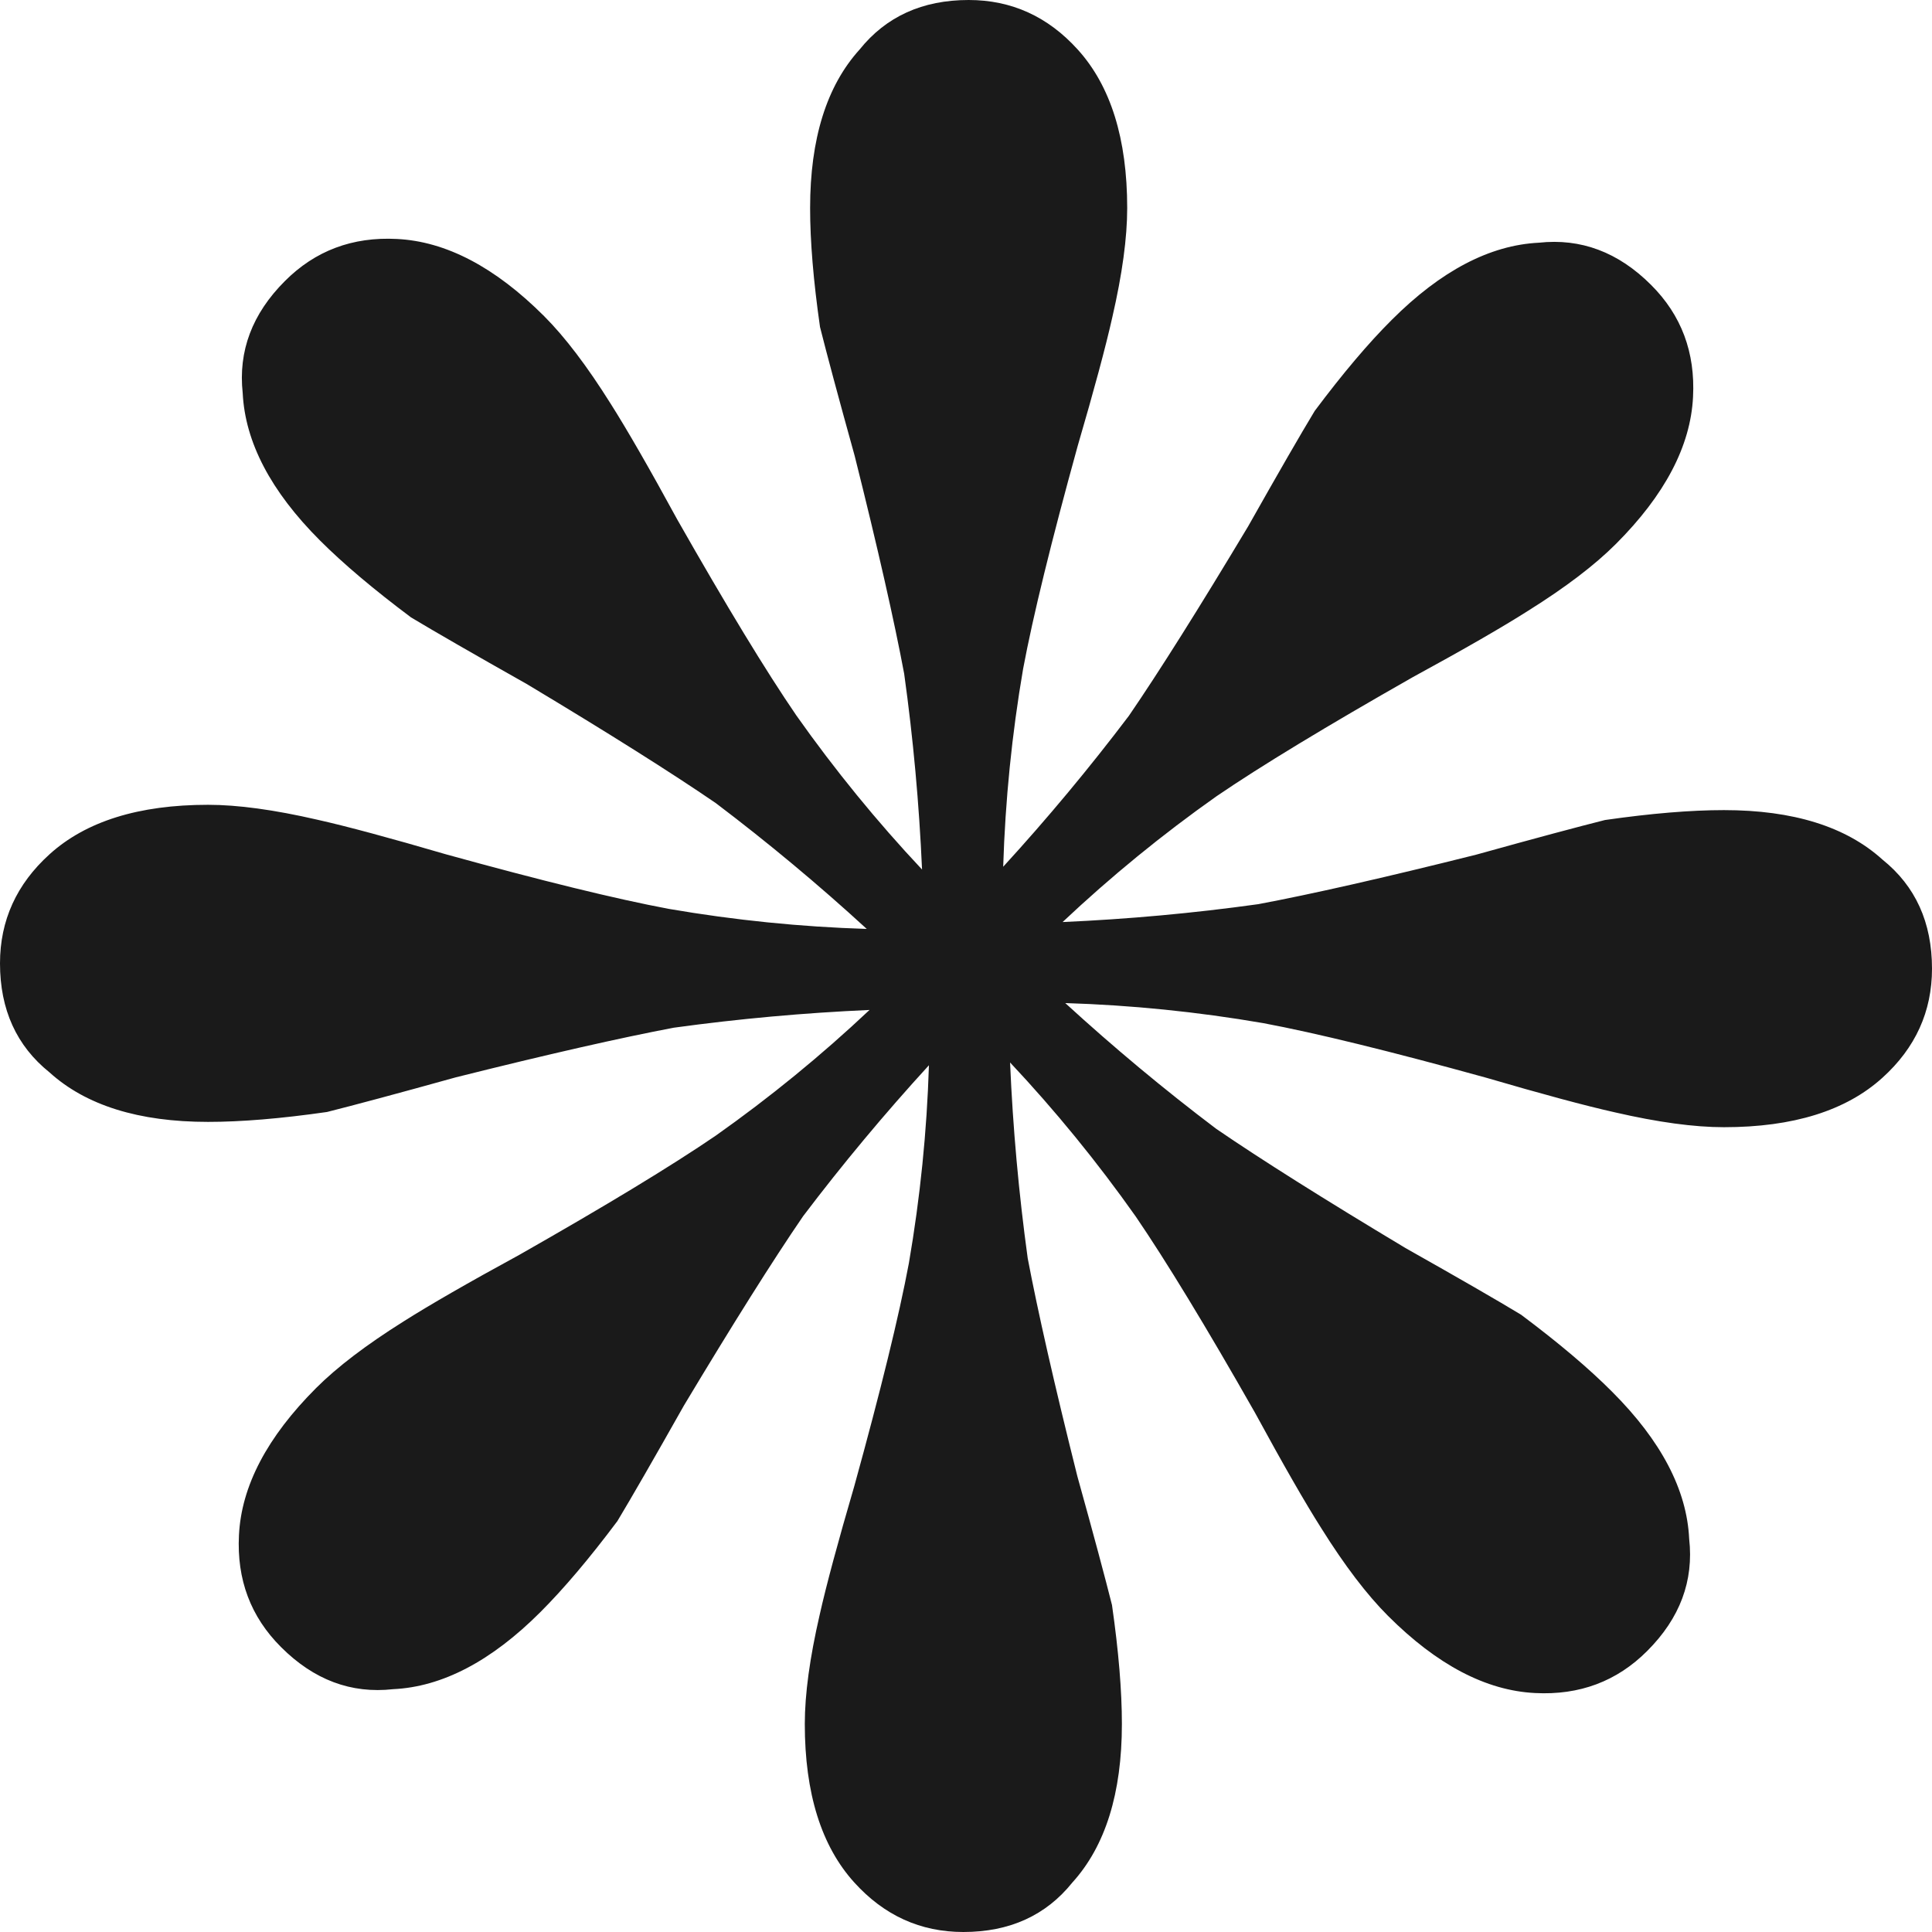
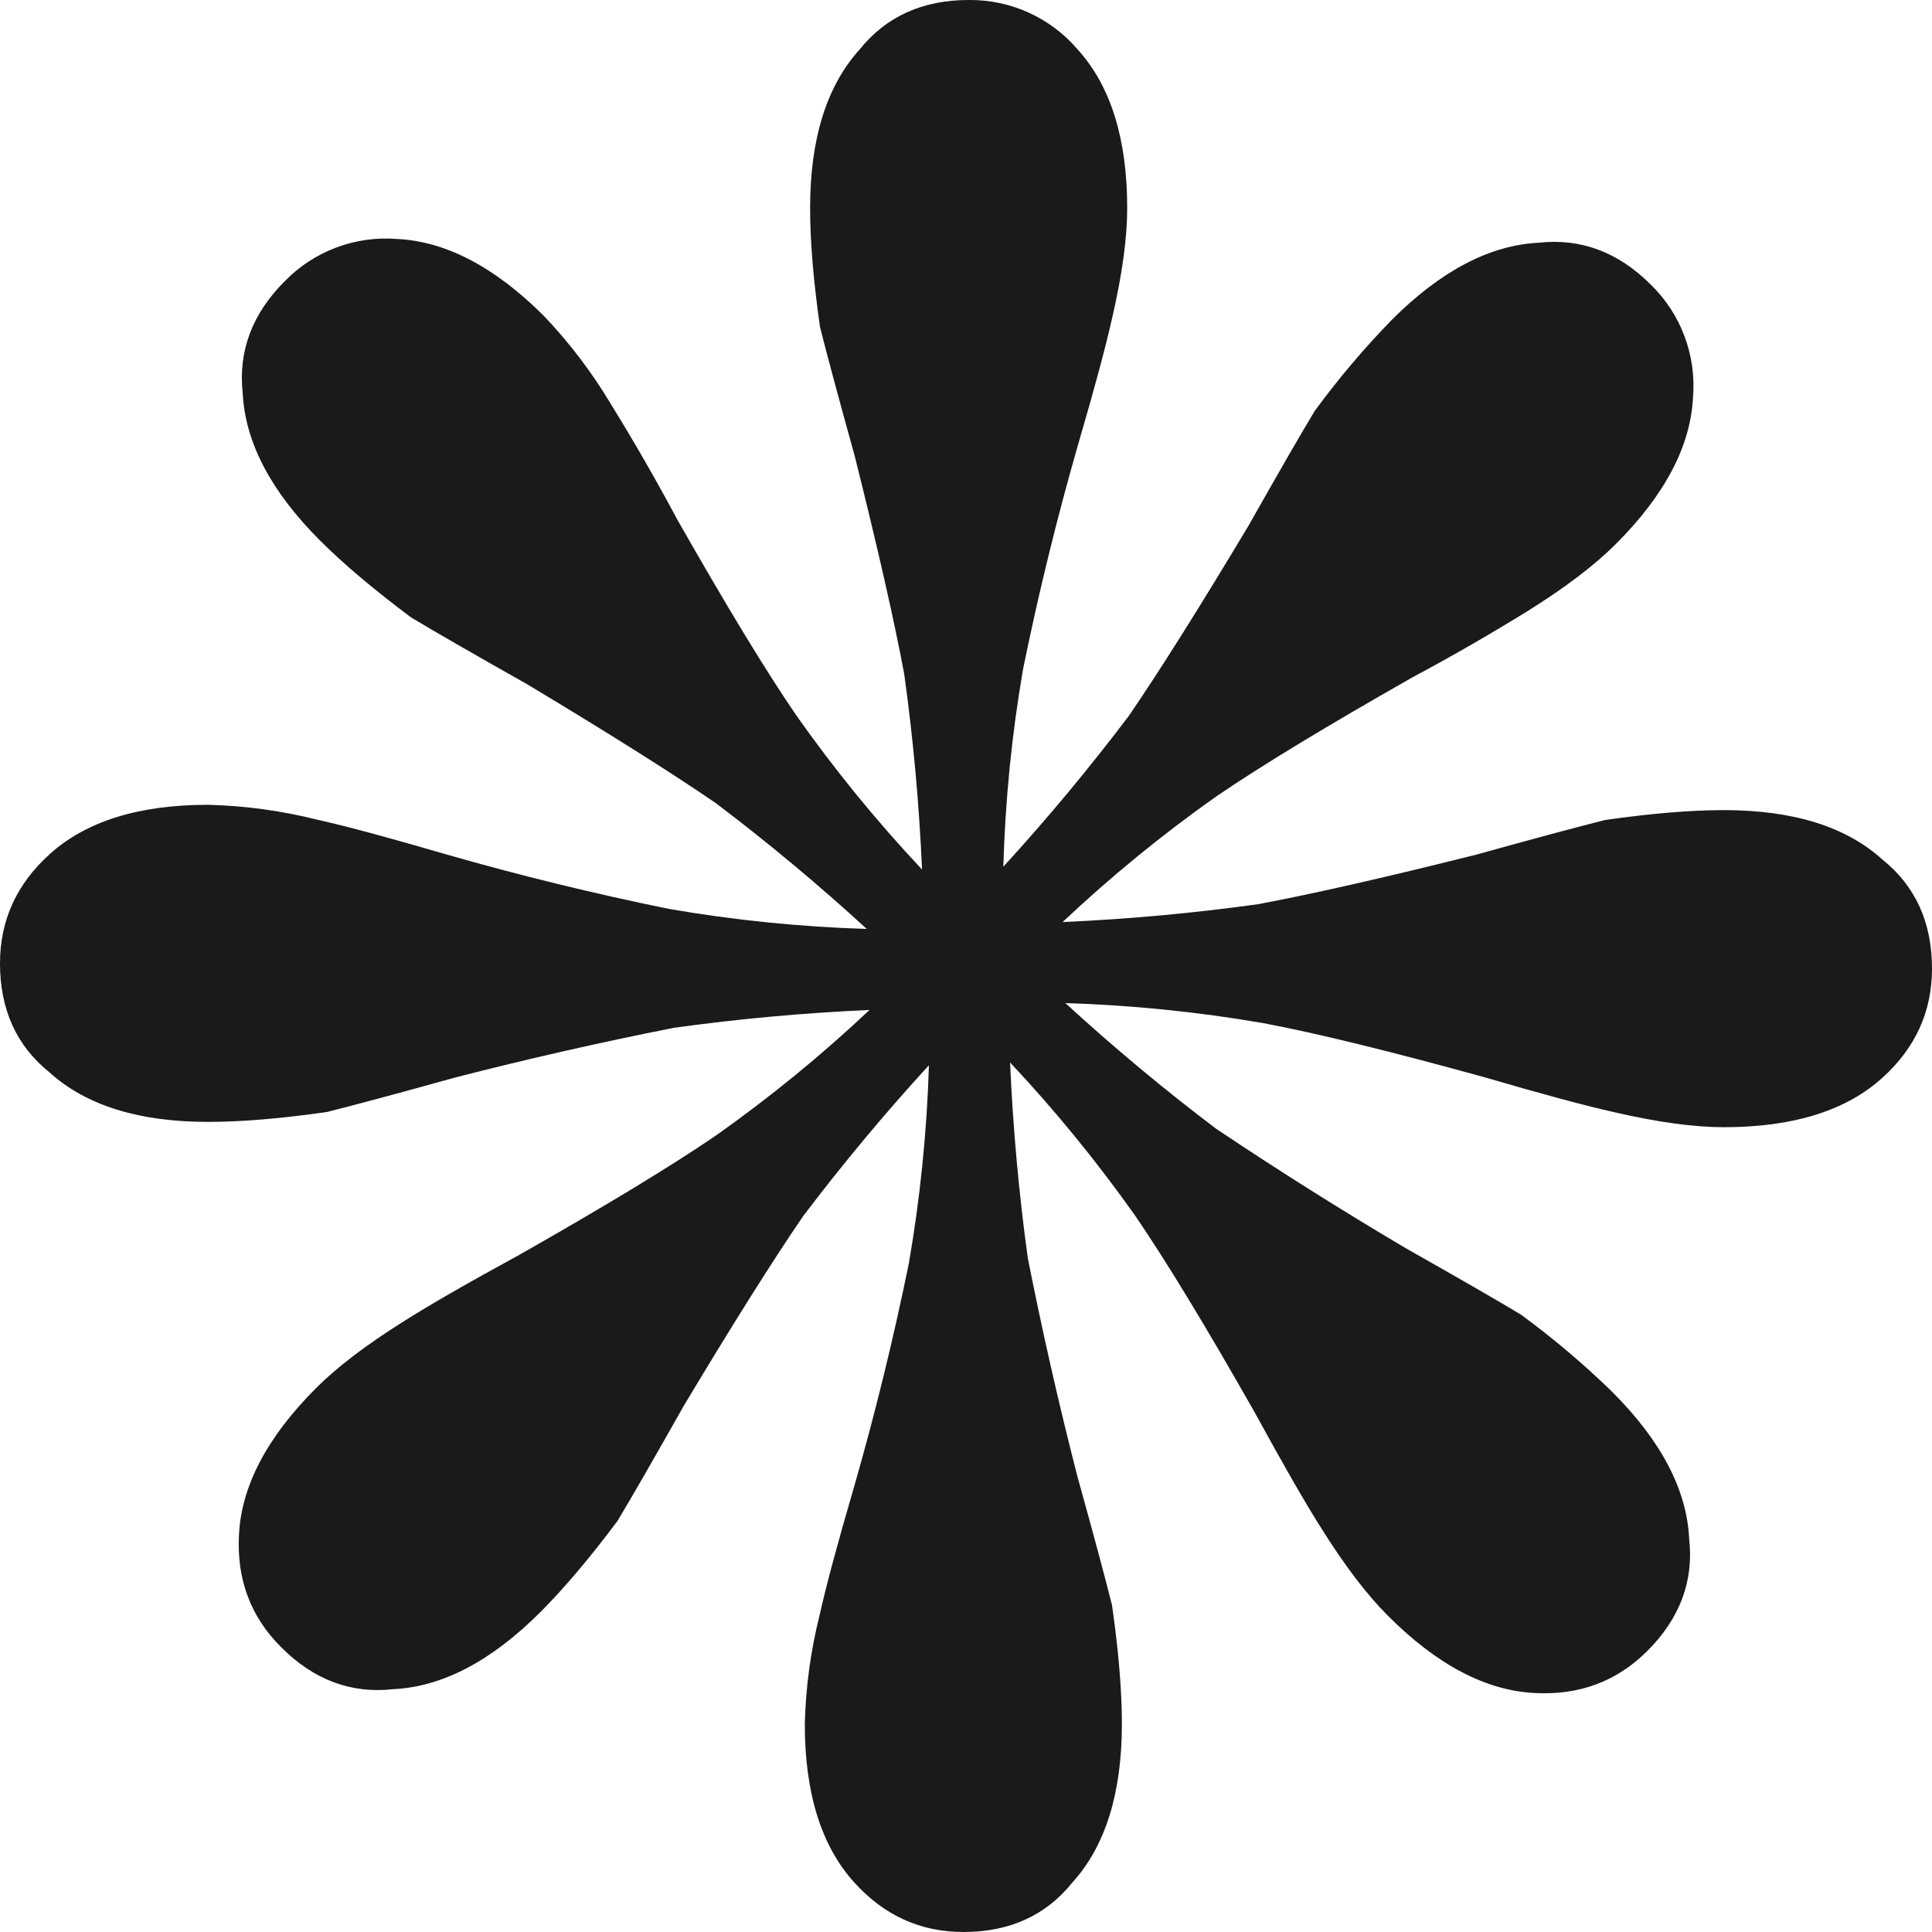
- <svg xmlns="http://www.w3.org/2000/svg" width="16" height="16" viewBox="0 0 16 16" fill="none">
-   <style>
-     .asterisk {
-       fill: hsl(0, 0%, 10%);
-     }
- 
-     @media (prefers-color-scheme: dark) {
-       .asterisk { fill: hsl(0, 0%, 77%); }
-     }
-   </style>
-   <path class="asterisk" d="M8.022 0C7.639 0 7.338 0.137 7.119 0.41C6.846 0.711 6.709 1.149 6.709 1.723C6.709 1.997 6.736 2.325 6.791 2.708C6.846 2.927 6.941 3.282 7.078 3.775C7.27 4.541 7.406 5.142 7.488 5.58C7.563 6.118 7.612 6.659 7.636 7.201C7.262 6.803 6.915 6.378 6.595 5.925C6.343 5.557 6.015 5.017 5.608 4.301C5.376 3.875 5.192 3.556 5.057 3.343C4.863 3.034 4.68 2.792 4.506 2.618C4.1 2.212 3.693 1.999 3.287 1.979C2.919 1.96 2.61 2.076 2.359 2.328C2.088 2.599 1.972 2.908 2.01 3.256C2.03 3.662 2.243 4.069 2.649 4.475C2.842 4.668 3.094 4.881 3.404 5.113C3.597 5.229 3.916 5.413 4.361 5.664C5.038 6.07 5.56 6.399 5.928 6.651C6.36 6.978 6.778 7.326 7.178 7.693C6.632 7.676 6.085 7.621 5.539 7.527C5.101 7.445 4.486 7.294 3.693 7.075C3.228 6.939 2.872 6.843 2.626 6.788C2.27 6.706 1.969 6.665 1.723 6.665C1.149 6.665 0.711 6.802 0.41 7.075C0.137 7.322 2.91771e-05 7.623 0 7.978C0 8.361 0.137 8.662 0.41 8.881C0.711 9.154 1.149 9.291 1.723 9.291C1.997 9.291 2.325 9.264 2.708 9.209C2.927 9.154 3.282 9.059 3.775 8.922C4.541 8.73 5.142 8.594 5.58 8.511C6.118 8.437 6.659 8.388 7.201 8.364C6.801 8.741 6.375 9.089 5.926 9.406C5.558 9.657 5.017 9.985 4.301 10.392C3.875 10.624 3.556 10.808 3.343 10.943C3.034 11.137 2.792 11.321 2.618 11.495C2.212 11.901 1.999 12.307 1.979 12.713C1.96 13.081 2.076 13.39 2.328 13.641C2.599 13.912 2.908 14.028 3.256 13.989C3.662 13.97 4.069 13.757 4.475 13.351C4.668 13.158 4.881 12.907 5.113 12.597C5.229 12.404 5.413 12.085 5.664 11.64C6.07 10.963 6.399 10.44 6.651 10.072C6.978 9.64 7.326 9.223 7.693 8.822C7.676 9.369 7.621 9.915 7.527 10.461C7.445 10.899 7.294 11.514 7.075 12.307C6.939 12.772 6.843 13.128 6.788 13.374C6.706 13.73 6.665 14.03 6.665 14.277C6.665 14.851 6.802 15.289 7.075 15.59C7.322 15.863 7.623 16 7.978 16C8.361 16 8.662 15.863 8.881 15.59C9.154 15.289 9.291 14.851 9.291 14.277C9.291 14.003 9.264 13.675 9.209 13.292C9.154 13.073 9.059 12.717 8.922 12.225C8.73 11.459 8.594 10.857 8.511 10.42C8.437 9.882 8.388 9.341 8.365 8.799C8.739 9.197 9.086 9.622 9.406 10.075C9.657 10.443 9.986 10.983 10.393 11.699C10.625 12.125 10.808 12.445 10.943 12.657C11.137 12.967 11.321 13.208 11.495 13.382C11.901 13.788 12.307 14.001 12.713 14.021C13.081 14.04 13.391 13.924 13.642 13.672C13.913 13.401 14.028 13.092 13.989 12.744C13.97 12.338 13.757 11.932 13.351 11.526C13.158 11.332 12.907 11.12 12.597 10.888C12.404 10.771 12.085 10.587 11.64 10.336C10.963 9.93 10.441 9.601 10.073 9.349C9.64 9.022 9.223 8.674 8.822 8.307C9.369 8.324 9.915 8.379 10.461 8.473C10.899 8.555 11.514 8.706 12.307 8.925C12.772 9.061 13.128 9.157 13.374 9.212C13.73 9.294 14.03 9.335 14.277 9.335C14.851 9.335 15.289 9.198 15.59 8.925C15.863 8.678 16 8.377 16 8.022C16 7.639 15.863 7.338 15.59 7.119C15.289 6.846 14.851 6.709 14.277 6.709C14.003 6.709 13.675 6.736 13.292 6.791C13.073 6.846 12.717 6.941 12.225 7.078C11.459 7.27 10.857 7.406 10.42 7.488C9.882 7.563 9.342 7.612 8.8 7.636C9.2 7.259 9.626 6.911 10.075 6.594C10.443 6.343 10.984 6.015 11.7 5.608C12.126 5.376 12.445 5.192 12.657 5.057C12.967 4.863 13.208 4.679 13.382 4.505C13.788 4.099 14.001 3.693 14.021 3.287C14.04 2.919 13.925 2.61 13.673 2.359C13.402 2.088 13.092 1.972 12.744 2.01C12.338 2.03 11.932 2.243 11.526 2.649C11.332 2.842 11.12 3.093 10.888 3.403C10.771 3.596 10.587 3.915 10.336 4.36C9.93 5.037 9.601 5.56 9.349 5.928C9.022 6.36 8.675 6.777 8.308 7.178C8.325 6.628 8.38 6.081 8.473 5.539C8.555 5.101 8.706 4.486 8.925 3.693C9.061 3.228 9.157 2.872 9.212 2.626C9.294 2.27 9.335 1.969 9.335 1.723C9.335 1.149 9.198 0.711 8.925 0.41C8.678 0.137 8.377 0 8.022 0V0Z" fill="#191919" />
+ <svg xmlns="http://www.w3.org/2000/svg" width="16" height="16" fill="none" viewBox="0 0 16 16">
+   <style>.asterisk{fill:#1a1a1a}@media (prefers-color-scheme:dark){.asterisk{fill:#c4c4c4}}</style>
+   <path fill="#191919" d="M8.022 0c-.383 0-.684.137-.903.41-.273.301-.41.739-.41 1.313 0 .274.027.602.082.985.055.219.15.574.287 1.067.192.766.328 1.367.41 1.805.075.538.124 1.079.148 1.621a11.7 11.7 0 0 1-1.041-1.276c-.252-.368-.58-.908-.987-1.624a17.698 17.698 0 0 0-.551-.958 4.138 4.138 0 0 0-.551-.725c-.406-.406-.813-.62-1.219-.639a1.168 1.168 0 0 0-.928.349c-.271.27-.387.58-.349.928.02.406.233.813.639 1.219.193.193.445.406.755.638.193.116.512.3.957.551.677.406 1.199.735 1.567.987.432.327.85.675 1.25 1.042a11.7 11.7 0 0 1-1.639-.166 24.316 24.316 0 0 1-1.846-.452c-.465-.136-.82-.232-1.067-.287a4.132 4.132 0 0 0-.903-.123c-.574 0-1.012.137-1.313.41-.273.247-.41.548-.41.903 0 .383.137.684.41.903.301.273.739.41 1.313.41.274 0 .602-.027.985-.082.219-.055.574-.15 1.067-.287a33.035 33.035 0 0 1 1.805-.41 17.46 17.46 0 0 1 1.621-.148c-.4.377-.826.725-1.275 1.042-.368.251-.91.58-1.625.986-.426.232-.745.416-.958.551-.309.194-.551.378-.725.552-.406.406-.62.812-.639 1.218-.019.368.097.677.349.928.27.271.58.387.928.348.406-.019.813-.232 1.219-.638.193-.193.406-.444.638-.754.116-.193.3-.512.551-.957.406-.677.735-1.2.987-1.568.327-.432.675-.85 1.042-1.25a11.687 11.687 0 0 1-.166 1.639 24.315 24.315 0 0 1-.452 1.846c-.136.465-.232.82-.287 1.067a4.132 4.132 0 0 0-.123.903c0 .574.137 1.012.41 1.313.247.273.548.41.903.41.383 0 .684-.137.903-.41.273-.301.41-.739.41-1.313 0-.274-.027-.602-.082-.985-.055-.219-.15-.575-.287-1.067a33.055 33.055 0 0 1-.41-1.805 17.46 17.46 0 0 1-.147-1.621c.374.398.721.823 1.041 1.276.251.368.58.908.986 1.624.233.426.416.746.551.958.194.31.378.551.552.725.406.406.812.62 1.218.639.368.019.678-.097.93-.349.27-.27.385-.58.346-.928-.019-.406-.232-.812-.638-1.218a7.097 7.097 0 0 0-.754-.638c-.193-.117-.512-.3-.957-.552a33.034 33.034 0 0 1-1.567-.987c-.433-.327-.85-.675-1.25-1.042.546.017 1.092.072 1.638.166.438.082 1.053.233 1.846.452.465.136.82.232 1.067.287.356.082.656.123.903.123.574 0 1.012-.137 1.313-.41.273-.247.41-.548.41-.903 0-.383-.137-.684-.41-.903-.301-.273-.739-.41-1.313-.41-.274 0-.602.027-.985.082-.219.055-.575.15-1.067.287-.766.192-1.367.328-1.805.41-.538.075-1.078.124-1.62.148.4-.377.826-.725 1.275-1.042.368-.251.91-.58 1.625-.986a17.7 17.7 0 0 0 .957-.551c.31-.194.551-.378.725-.552.406-.406.62-.812.639-1.218a1.168 1.168 0 0 0-.348-.928c-.27-.271-.58-.387-.929-.349-.406.02-.812.233-1.218.639a7.104 7.104 0 0 0-.638.754c-.117.193-.3.512-.552.957-.406.677-.735 1.2-.987 1.568-.327.432-.674.85-1.04 1.25.016-.55.07-1.097.164-1.639a24.31 24.31 0 0 1 .452-1.846c.136-.465.232-.82.287-1.067.082-.356.123-.657.123-.903 0-.574-.137-1.012-.41-1.313A1.169 1.169 0 0 0 8.022 0Z" class="asterisk" />
</svg>
